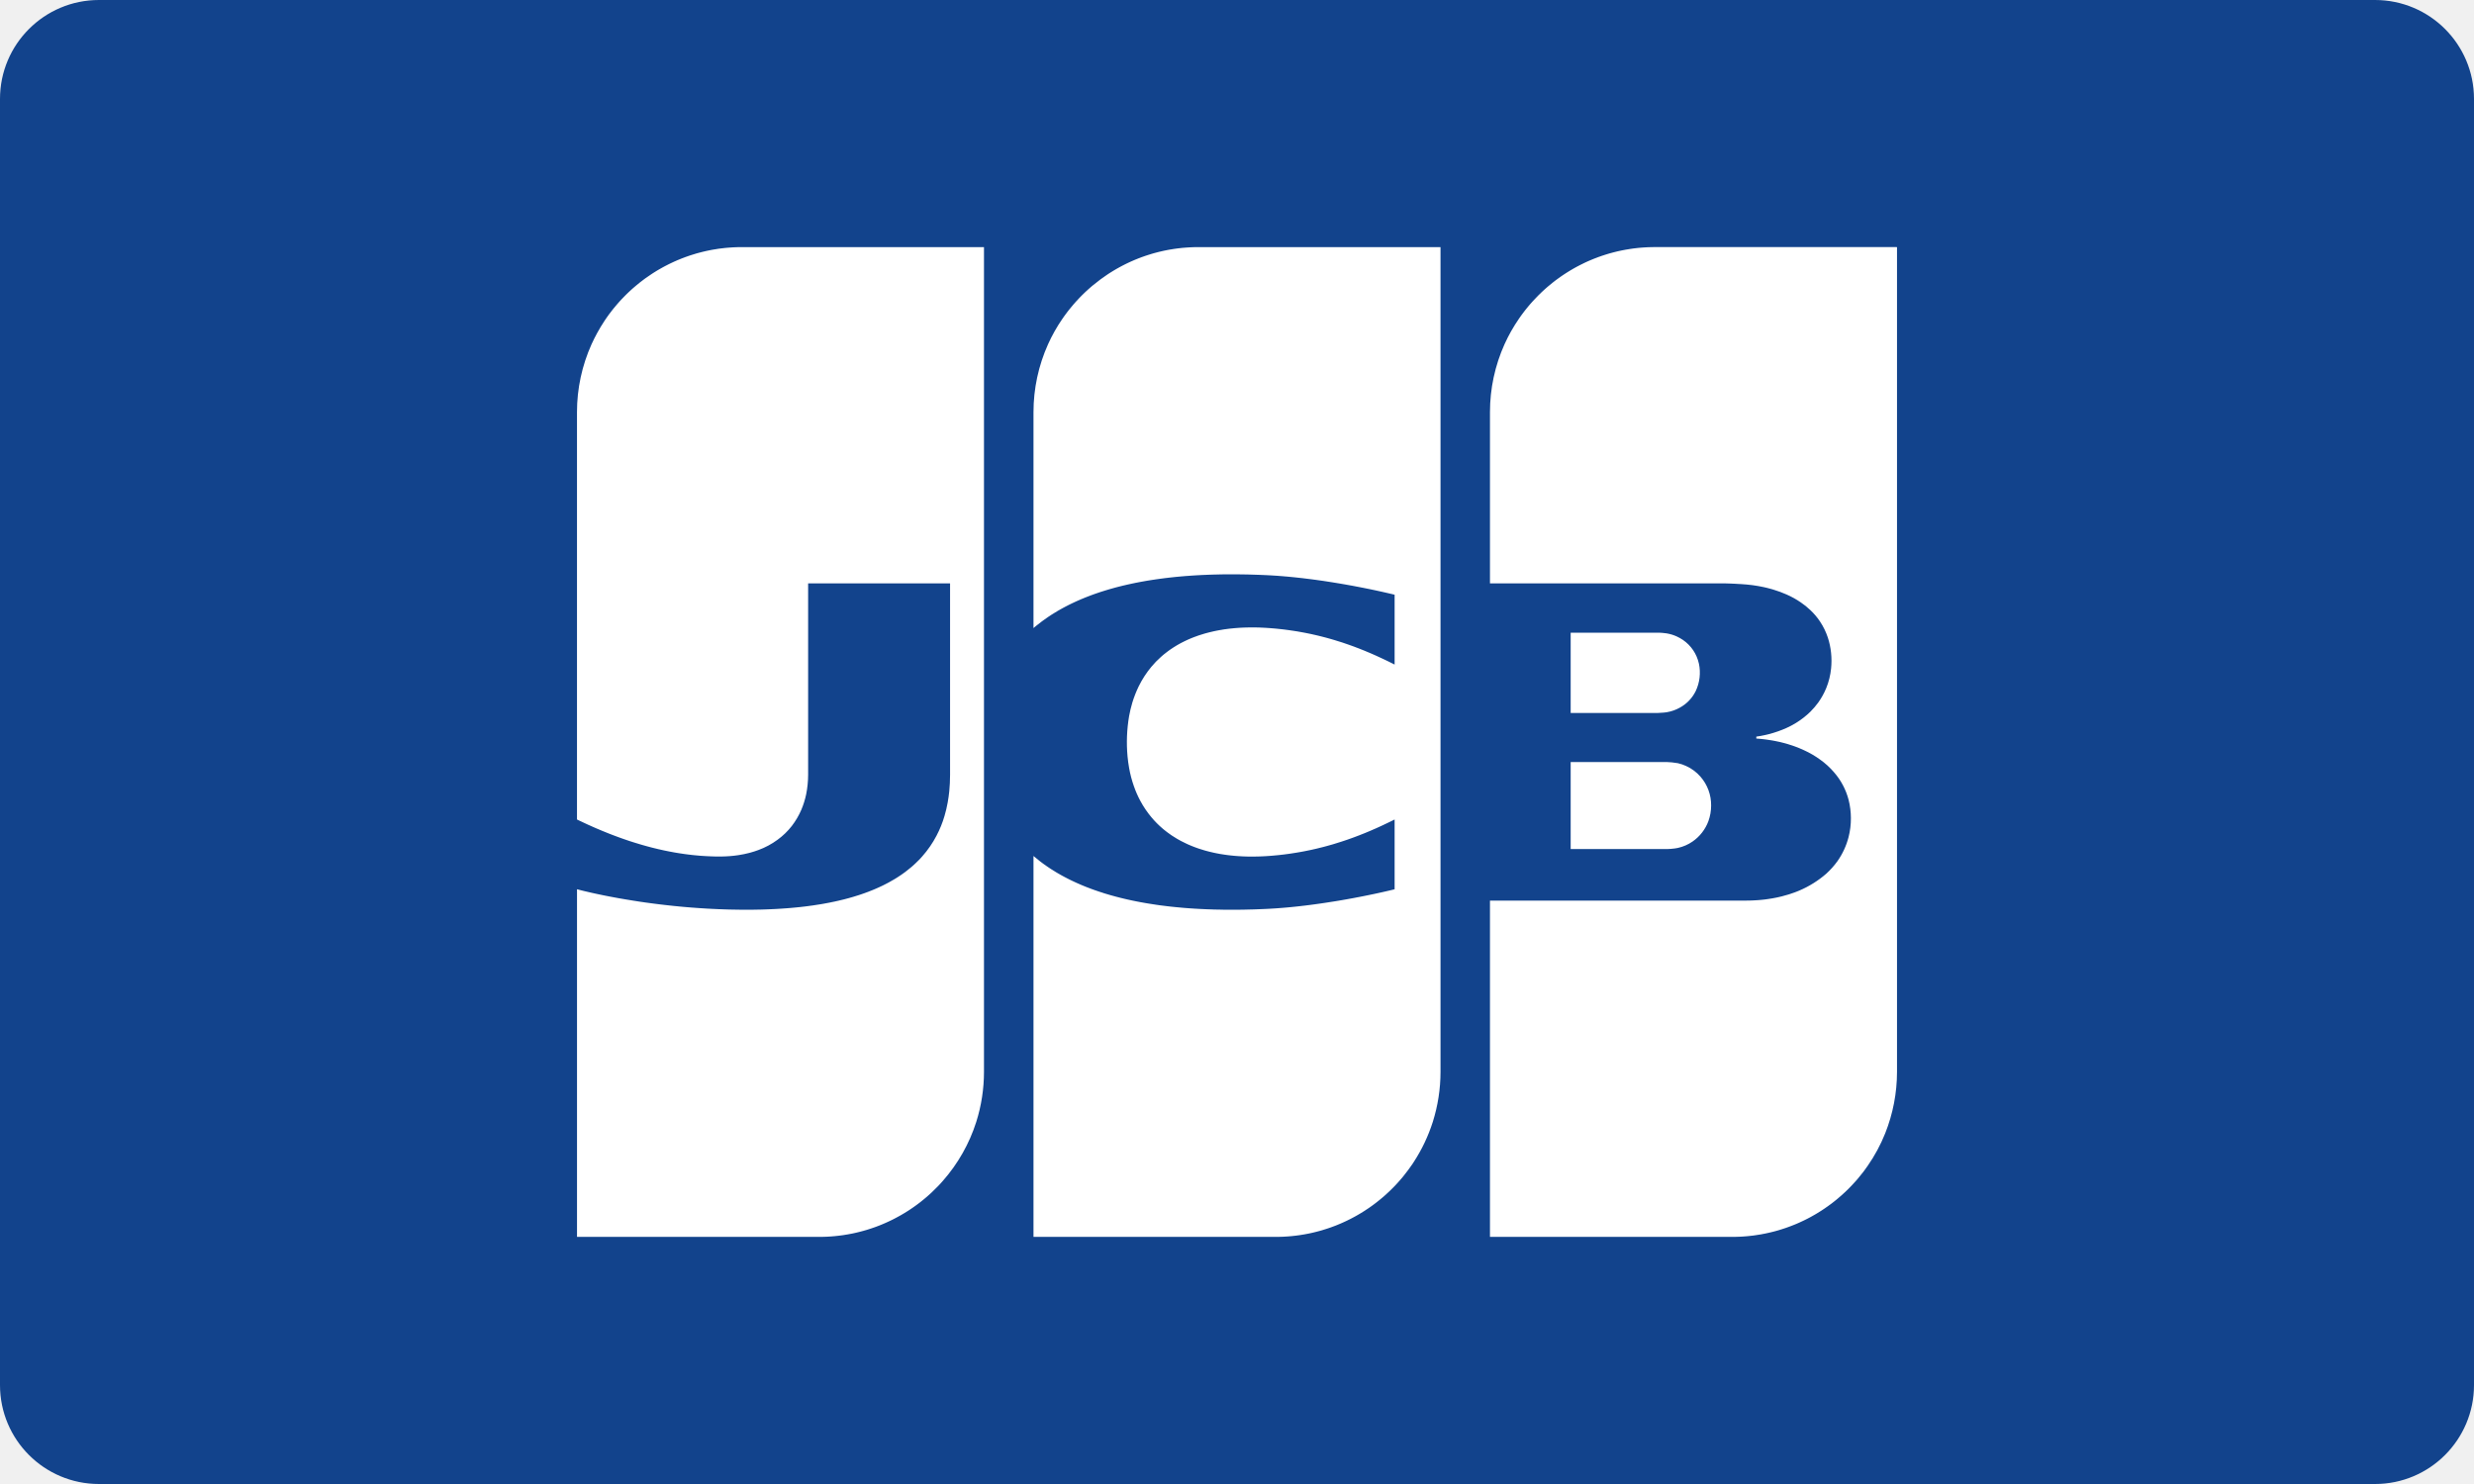
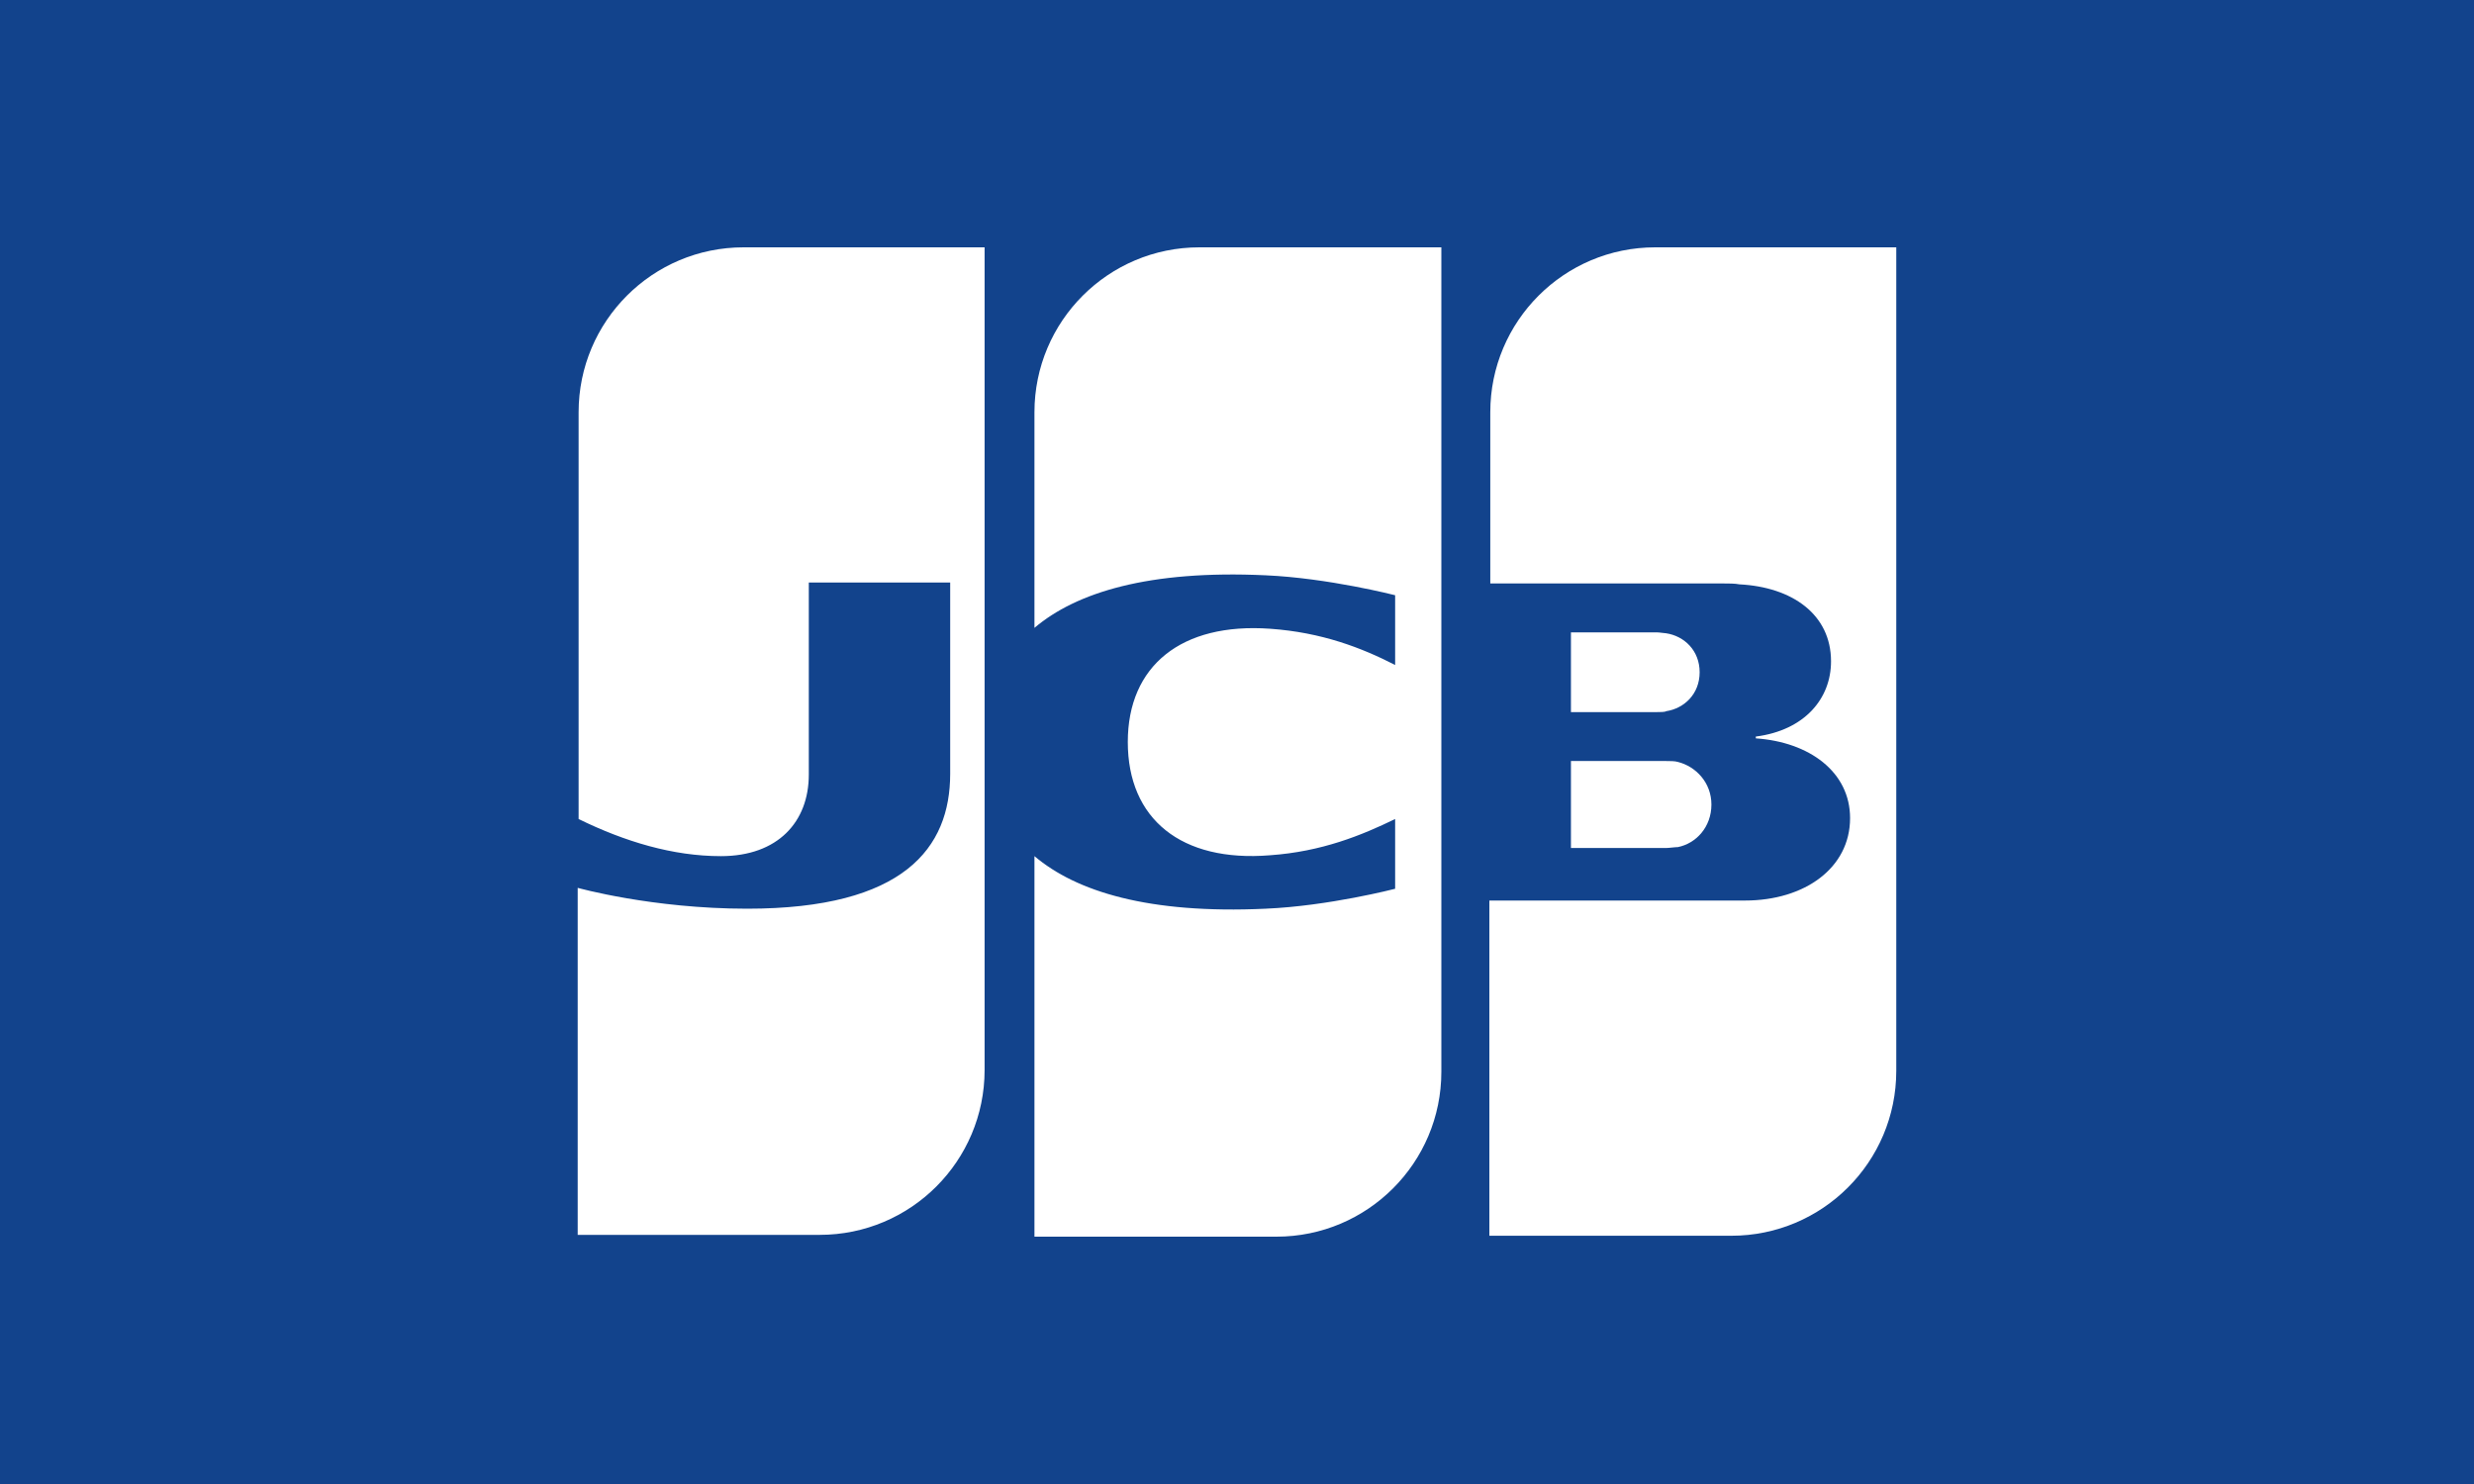
- <svg xmlns="http://www.w3.org/2000/svg" width="100" height="60">
-   <g fill="none" fill-rule="evenodd">
-     <rect fill="#12438C" width="100" height="60" rx="4" />
-     <path d="M63.487 30.81h3.883l.011.001a2.21 2.21 0 01.193.012 3.278 3.278 0 01.232.032l.026.005a1.578 1.578 0 01.321.11 1.698 1.698 0 01.58.431 1.74 1.74 0 01.431 1.169 1.86 1.86 0 01-.11.63 1.732 1.732 0 01-.643.826 1.679 1.679 0 01-.58.254l-.025.005a.82.82 0 01-.103.018 2.732 2.732 0 01-.322.026h-3.894v-3.518zm5.183-3.982a1.748 1.748 0 01-.13 1.116 1.53 1.53 0 01-.643.668 1.604 1.604 0 01-.515.182l-.015.003a1.067 1.067 0 01-.113.014 3.567 3.567 0 01-.258.016h-3.509V25.58h3.573a2.75 2.75 0 01.257.022l.049.006.015.003a1.615 1.615 0 01.387.118 1.771 1.771 0 01.257.144 1.56 1.56 0 01.644.955zm7.982-16.837h.026V43.34a6.746 6.746 0 01-.477 2.48 6.554 6.554 0 01-.708 1.315 6.875 6.875 0 01-.129.18l-.064.085a6.978 6.978 0 01-.193.24l-.064.075-.065.072a6.763 6.763 0 01-.129.14c-.02.023-.042.045-.064.067l-.064.066-.065.063-.064.062a6.829 6.829 0 01-.322.285l-.064.053-.065.052-.064.05-.064.049-.065.047-.064.047-.065.045-.064.045-.064.043-.065.043-.064.04a6.178 6.178 0 01-.129.08l-.064.038a6.954 6.954 0 01-.065.037l-.064.036-.064.036-.065.034a.991.991 0 00-.064.034c-.021.01-.043.02-.065.032l-.064.032-.064.03-.065.03-.064.03-.064.028-.065.028-.064.026-.065.026c-.02.009-.042.017-.064.025l-.064.024-.065.024-.064.023-.064.022-.065.021-.064.021-.065.02-.064.02-.064.018-.065.018-.064.017-.064.016-.065.016-.064.015-.065.014-.064.014-.064.013-.065.012-.064.013-.064.01-.065.01-.064.01-.065.01-.064.009-.064.007-.065.007-.064.007-.064.006-.065.005-.064.005-.065.004-.064.004-.064.002-.065.003-.064.001-.064.001-.065.001h-9.796V36.412H70.6l.065-.001.064-.001.065-.002.064-.003.064-.003.065-.004.064-.004.065-.005.064-.006.064-.006.065-.007.064-.008.064-.009.065-.01.064-.01.065-.01.064-.012c.021-.004.043-.007.064-.012l.065-.013.064-.014.064-.015.065-.015a4.933 4.933 0 00.257-.072l.065-.02a4.127 4.127 0 00.193-.066l.064-.024.065-.026.064-.026a4.096 4.096 0 001.094-.684 3.269 3.269 0 00.451-.505 2.981 2.981 0 00.45-.975 3.012 3.012 0 00.094-.765 3.026 3.026 0 00-.093-.742 2.732 2.732 0 00-.58-1.102 3.078 3.078 0 00-.58-.53 3.748 3.748 0 00-.643-.373 4.142 4.142 0 00-.193-.085l-.064-.026a4.866 4.866 0 00-.065-.024l-.064-.024a5.7 5.7 0 00-.258-.085l-.064-.019-.064-.018a4.948 4.948 0 00-.387-.09l-.064-.012-.064-.012a4.908 4.908 0 00-.065-.01l-.064-.01a5.053 5.053 0 00-.065-.01l-.064-.009-.064-.008-.065-.007-.064-.007-.064-.006-.065-.005-.06-.005v-.077l.06-.01.065-.01a5.77 5.77 0 00.064-.011l.064-.013.065-.013.064-.014a4.55 4.55 0 00.064-.015l.065-.016a4.529 4.529 0 00.708-.248 3.397 3.397 0 00.386-.205 3.365 3.365 0 00.58-.452 3.091 3.091 0 00.321-.376 2.89 2.89 0 00.322-.584 2.825 2.825 0 00.194-.785 3.044 3.044 0 000-.633 2.963 2.963 0 00-.13-.618 2.707 2.707 0 00-.321-.657 2.64 2.64 0 00-.386-.455 2.844 2.844 0 00-.387-.312 3.457 3.457 0 00-.58-.322 4.408 4.408 0 00-.514-.19l-.064-.02a4.74 4.74 0 00-.13-.035l-.064-.017a4.728 4.728 0 00-.128-.03l-.065-.013a.659.659 0 00-.064-.013l-.064-.012-.065-.012-.064-.01-.065-.01-.064-.01-.064-.008-.065-.007-.064-.007-.064-.007-.065-.005-.064-.005-.065-.005-.064-.004-.026-.001-.038-.002-.065-.004-.064-.004-.064-.003-.065-.003-.064-.003-.065-.002-.064-.002-.064-.002h-9.539V16.66a6.699 6.699 0 01.59-2.746 6.615 6.615 0 01.58-1.026c.02-.031.042-.062.064-.093l.064-.088.065-.086.064-.084.065-.08c.02-.026.042-.052.064-.078l.064-.076.065-.073.064-.071a7.147 7.147 0 01.193-.203l.065-.063c.02-.021.042-.043.064-.063l.064-.06.065-.06.064-.057.064-.056a6.927 6.927 0 01.194-.16l.064-.05.064-.05a6.959 6.959 0 01.129-.094l.064-.046.065-.045.064-.043.065-.043a6.28 6.28 0 01.064-.041l.064-.04.065-.04.064-.038.064-.038.065-.036.064-.036.065-.034.064-.034.064-.032.065-.032.064-.032.064-.03.065-.03.064-.028.065-.028.064-.026.064-.027.065-.025.064-.024.064-.025.065-.022.064-.023.065-.021.064-.021.064-.02.065-.02.064-.019.064-.017.065-.018.064-.016.065-.016.064-.016.064-.014.065-.014.064-.013.064-.012.065-.013.064-.01.065-.011.064-.01.064-.01.065-.009.064-.007.065-.008.064-.007.064-.006.065-.005.064-.005.064-.004.065-.004.064-.003.065-.002.064-.002.064-.001.065-.001h9.785zM23.46 33.2a21.704 21.704 0 01-.138-.067V16.661a6.698 6.698 0 01.588-2.742 6.89 6.89 0 01.514-.931c.02-.032.042-.064.064-.096l.064-.092.064-.089a6.78 6.78 0 01.065-.085c.021-.028.042-.057.064-.084l.064-.08a6.407 6.407 0 01.129-.154c.02-.025.042-.049.064-.073l.064-.072.064-.069a6.4 6.4 0 01.129-.133l.064-.064.065-.063.064-.06.064-.059.064-.057.065-.056.064-.054a6.189 6.189 0 01.321-.254l.064-.047a6.098 6.098 0 01.257-.176l.065-.042.064-.04.064-.04.064-.038.065-.037c.021-.013.043-.024.064-.036l.064-.036.065-.035.064-.033c.021-.012.043-.022.064-.033l.064-.032.065-.031.064-.03.064-.03.064-.028.065-.029.064-.026.064-.026.064-.026.065-.024.064-.025.064-.022.065-.023.064-.022.064-.02.064-.02.065-.02.064-.02c.021-.005.043-.01.064-.017l.064-.017.065-.017.064-.016.064-.015.064-.015.065-.014.064-.013.064-.013.064-.012.065-.011.064-.01.064-.011.064-.01.065-.008.064-.008.064-.007.065-.008.064-.006.064-.005.064-.005.065-.004.064-.005.064-.002.064-.003.065-.002.064-.001h.064l.029-.001h9.794V43.34a6.737 6.737 0 01-.312 2.02 6.674 6.674 0 01-1.35 2.384l-.064.072-.064.07-.064.068a6.797 6.797 0 01-.257.254l-.065.06-.064.057-.064.057-.064.054-.065.055-.064.051-.064.052-.064.049-.065.049c-.02.016-.043.031-.064.047l-.064.046-.064.045-.065.044-.064.043-.064.042-.065.04-.064.04-.064.038-.064.038-.065.037a5.804 5.804 0 01-.128.07l-.064.034-.065.034-.064.032-.064.031-.064.03-.065.03-.064.029-.064.028-.064.027-.065.027-.064.026-.064.024-.065.025-.064.023-.064.022-.064.022-.065.021-.064.021-.064.02-.064.018-.065.019-.064.017-.064.017-.064.016-.065.016-.064.015-.064.014-.064.014-.065.012-.064.012-.064.012-.065.01-.064.011-.064.01-.064.008-.065.009-.064.007-.064.007-.064.007-.065.005-.064.006-.064.004-.064.004-.065.004-.064.002-.064.002-.064.002h-.065l-.06.001h-9.78V35.953l.138.036.064.016.064.016.064.015.065.015.064.015.064.015.065.015.064.014.064.014.064.014.065.014.064.013.064.013.064.014.065.013.064.013.064.012.064.013.065.012.064.012.064.012.064.012.065.012.064.012.064.011.064.011.065.011.064.011.064.011.065.01.064.011.064.01.064.011.065.01.064.01.064.01.064.01.065.01.064.009.064.009.064.01.065.008.064.009.064.009.064.008.065.009.064.008.064.008.064.008.065.008.064.008.064.007.065.008.064.007.064.007.064.007.065.007.064.007.064.007.064.006.065.006.064.007.064.006.064.006.065.006.064.005.064.006.065.005.064.005.064.006.064.004.065.005.064.005.064.004.064.005.065.004.064.004.064.004.064.004.065.004.064.003.064.004.064.003.065.003.064.003.064.003.064.003.065.002.064.002.064.003.065.002.064.002.064.002.064.001.065.002.064.001.064.001.064.001.065.001.064.001h.064l.064.001h.386l.064-.001.065-.001.064-.001.064-.002h.064l.065-.002.064-.002.064-.002.064-.002.065-.003.064-.002.064-.003.064-.003.065-.003.064-.003.064-.004.064-.004.065-.004.064-.004.064-.005.065-.004.064-.005.064-.005.064-.005.065-.006.064-.006.064-.006.064-.006.065-.007.064-.006.064-.007.064-.008.065-.007.064-.008.064-.008.064-.009.065-.009.064-.008.064-.01.064-.01.065-.01.064-.01.064-.01.065-.011.064-.011.064-.012.064-.012.065-.012.064-.012.064-.014.064-.013.065-.013.064-.015.064-.014.064-.015.065-.016.064-.015.064-.016.064-.017.065-.017.064-.017.064-.019.065-.018.064-.019.064-.02.064-.02.065-.02.064-.021.064-.022.064-.022.065-.023.064-.024.064-.023.064-.026.065-.025.064-.026.064-.027.064-.027.065-.029.064-.029.064-.03.065-.03.064-.032c.022-.01.043-.022.064-.033.022-.01.043-.022.064-.033l.065-.034a6.082 6.082 0 00.192-.11l.065-.038.064-.04.064-.041.064-.043.065-.043.064-.046.064-.046.064-.049a4.757 4.757 0 00.193-.155l.065-.056.064-.058.064-.06a4.217 4.217 0 00.129-.127l.064-.067.064-.072a4.154 4.154 0 00.578-.838 4.293 4.293 0 00.322-.796 4.939 4.939 0 00.128-.54c.028-.152.049-.306.065-.461.021-.218.032-.44.032-.664v-7.739h-5.737v7.739a4.071 4.071 0 01-.08.792 3.444 3.444 0 01-.193.618 3.061 3.061 0 01-.385.657 2.86 2.86 0 01-.579.56 3.095 3.095 0 01-.771.414 3.798 3.798 0 01-.321.104l-.065.017a3.902 3.902 0 01-.385.08l-.064.01a4.78 4.78 0 01-.129.017l-.064.007a.692.692 0 01-.064.006l-.065.006a4.92 4.92 0 01-.128.008l-.064.003-.065.002-.064.002h-.257l-.064-.002-.065-.002-.064-.002-.064-.003-.064-.003-.065-.003-.064-.004-.064-.004-.064-.004-.065-.005-.064-.006-.064-.006-.064-.006-.065-.006-.064-.007-.064-.008-.064-.007-.065-.009-.064-.008-.064-.009-.065-.01-.064-.009-.064-.01-.064-.01-.065-.011-.064-.011-.064-.012-.064-.012-.065-.012-.064-.013-.064-.013-.064-.013-.065-.014-.064-.014-.064-.015-.065-.014-.064-.016-.064-.015-.064-.016-.065-.016-.064-.017-.064-.017-.064-.017-.065-.018-.064-.018-.064-.018-.064-.019-.065-.019-.064-.02-.064-.019-.064-.02-.065-.02-.064-.021-.064-.02-.064-.022-.065-.022-.064-.022-.064-.022-.065-.023-.064-.023-.064-.023-.064-.024-.065-.024-.064-.024-.064-.024-.064-.025-.065-.025-.064-.026-.064-.026-.064-.026-.065-.026-.064-.027-.064-.027-.064-.027-.065-.027-.064-.028-.064-.028-.064-.029-.065-.029-.064-.028-.064-.03-.065-.03-.064-.03-.064-.03-.064-.03zm18.452-7.922a6.048 6.048 0 00-.138.115v-8.732a6.7 6.7 0 01.588-2.742 6.612 6.612 0 01.578-1.026l.065-.093c.02-.03.042-.059.064-.088l.064-.086.064-.083.065-.08a6.485 6.485 0 01.128-.154l.064-.073.065-.072a6.546 6.546 0 01.128-.137l.064-.066a7.21 7.21 0 01.065-.063l.064-.063.064-.06.065-.06.064-.056.064-.057.064-.054a7.75 7.75 0 01.322-.253 6.187 6.187 0 01.257-.181l.064-.043.064-.041.065-.04c.02-.014.042-.027.064-.04l.064-.038.064-.038.065-.036.064-.036.064-.034.064-.034.065-.033.064-.032.064-.031.064-.03.065-.03.064-.028.064-.028.064-.027.065-.026.064-.026.064-.024.065-.025.064-.022.064-.023.064-.021.065-.021.064-.02.064-.02.064-.019.065-.018.064-.017.064-.017.064-.016.065-.015.064-.015.064-.014.065-.013.064-.013.064-.012.064-.011.065-.01.064-.011.064-.009.064-.009.065-.008.064-.007.064-.008.064-.006.065-.005.064-.005.064-.004.065-.004c.02-.002.042-.002.064-.003l.064-.003.064-.002.065-.001h.064l.028-.001h9.795V43.34a6.73 6.73 0 01-.312 2.019 6.67 6.67 0 01-.771 1.624l-.064.097a6.98 6.98 0 01-.322.434c-.02.027-.042.053-.064.08l-.064.075a6.51 6.51 0 01-.064.074l-.065.073-.064.07-.064.068-.064.065a6.644 6.644 0 01-.129.128l-.064.06-.065.06c-.02.02-.042.039-.064.058l-.064.057-.064.054-.065.054c-.02.018-.042.035-.064.052l-.064.051-.064.05-.065.049-.064.047-.064.046-.064.045-.065.044-.064.042-.064.043-.065.04-.064.04-.064.038-.064.038a6.889 6.889 0 01-.065.037l-.064.036-.064.034-.064.034-.065.034-.064.031-.064.032-.064.03-.065.03-.064.029-.064.028-.065.027-.064.027-.064.026-.064.024-.065.024-.064.024-.064.022-.064.022-.065.021-.064.02c-.021.008-.043.014-.064.02l-.064.02-.065.018a5.447 5.447 0 01-.064.017l-.064.017-.064.016-.065.016-.064.015-.064.014-.065.014-.064.012-.064.012-.064.012-.065.01-.064.011-.064.01-.064.008-.065.009-.064.007-.064.007-.064.007-.065.005-.064.006-.064.004-.065.004-.064.004-.064.002-.064.002-.065.002h-.064l-.06.001h-9.782v-15.4a6.188 6.188 0 00.267.217l.064.048.064.048a6.595 6.595 0 00.129.091l.064.044a6.4 6.4 0 00.064.043l.064.042.065.04c.02.014.042.027.064.04l.064.04.064.038.065.037.064.037.064.035.065.035.064.034.064.033.064.033.065.032.064.031.064.03.064.03.065.03.064.028.064.028.064.028.065.027.064.026.064.026.065.025.064.024.064.025.064.023.065.024.064.022.064.022.064.022.065.021.064.02.064.022.064.02.065.019.064.019.064.019.065.018.064.018.064.017.064.018.065.016.064.017.064.016.064.015.065.016.064.015.064.015.064.014.065.014.064.014.064.013.064.013.065.013.064.012.064.013.065.011.064.012.064.011.064.011.065.011.064.01.064.01.064.01.065.01.064.01.064.009.064.01.065.008.064.008.064.008.065.008.064.008.064.007.064.008.065.007.064.006.064.007.064.006.065.006.064.006.064.006.064.006.065.005.064.005.064.005.065.005.064.004.064.004.064.005.065.003.064.004.064.004.064.003.065.003.064.003.064.003.064.003.065.002.064.002.064.002.065.003.064.001.064.002.064.001.065.001.064.001.064.002h.129l.064.001h.45l.064-.001.064-.001.065-.001.064-.001.064-.002.064-.001.065-.002.064-.001.064-.002.064-.002.065-.002.064-.003.064-.002.064-.003.065-.002.064-.003.031-.001.033-.002.065-.003.064-.003.064-.004.064-.004.065-.004.064-.004.064-.004.064-.005.065-.005.064-.005.064-.005.064-.006.065-.005.064-.006.064-.006.065-.006.064-.007.064-.006.064-.007.065-.007.064-.007.064-.007.064-.008.065-.007.064-.008.064-.008.064-.008.065-.008.064-.009.064-.008.065-.009.064-.009.064-.009.064-.009.065-.009.064-.01.064-.009.064-.01.065-.01.064-.01.064-.01.064-.01.065-.01.064-.01.064-.011.064-.01.065-.012.064-.01.064-.012.065-.011.064-.011.064-.012.064-.012.065-.011.064-.012.064-.012.064-.013.065-.012.064-.012.064-.013.064-.012.065-.013.064-.013.064-.013.065-.013.064-.014.064-.013.064-.013.065-.014.064-.014.064-.014.064-.014.065-.014.064-.015.064-.014.064-.015.065-.015.064-.015.064-.015.065-.016.063-.015v-2.822l-.063.032-.065.032-.064.031-.064.031-.065.031-.064.03-.064.031-.064.03-.065.03-.064.029-.064.029-.064.029-.065.028-.064.028-.064.028-.064.027-.065.027-.064.027-.064.026-.065.026-.064.025-.064.026-.064.024-.065.025-.064.024-.064.024-.064.023-.065.023-.064.023-.064.023-.064.021-.065.022-.064.021-.064.021-.065.02-.064.02-.064.02-.064.02-.065.02-.064.018-.064.018-.064.018-.065.018-.064.017-.064.017-.064.016-.065.016-.064.016-.064.016-.064.015-.065.014-.064.015-.064.014-.065.013-.064.013-.064.013-.064.013-.065.012-.064.012-.064.011-.064.011-.065.011-.064.01-.064.01-.064.01-.065.01-.064.009-.064.008-.065.009-.064.008-.064.007-.064.008-.065.007-.064.006-.064.006-.064.006-.065.006-.064.005-.039.003-.025.002-.064.004-.065.005-.064.003-.064.003-.065.003-.064.002-.064.003h-.064l-.065.002h-.257l-.064-.002-.064-.002-.064-.002-.065-.003-.064-.004-.064-.003-.065-.005-.064-.005-.064-.005-.064-.007-.065-.006-.064-.008-.064-.007-.064-.009-.065-.009-.064-.01-.064-.01-.064-.01-.065-.013-.064-.012-.064-.013-.064-.014-.065-.015-.064-.015-.064-.016a.778.778 0 01-.065-.017l-.064-.017-.064-.019-.064-.02a5.646 5.646 0 01-.129-.04l-.064-.022-.064-.023-.065-.024-.064-.025-.064-.026-.064-.027-.065-.028-.064-.03a5.48 5.48 0 01-.193-.095l-.064-.034-.064-.036-.065-.037a4.766 4.766 0 01-.128-.08l-.064-.04-.065-.045a3.967 3.967 0 01-.128-.092l-.064-.05a4.296 4.296 0 01-.065-.051l-.064-.053a3.826 3.826 0 01-.45-.455 3.964 3.964 0 01-.45-.667 4.044 4.044 0 01-.257-.588 4.604 4.604 0 01-.193-.736 5.535 5.535 0 01-.064-.472 6.256 6.256 0 01.064-1.627 5.077 5.077 0 01.129-.54 4.636 4.636 0 01.257-.658 3.99 3.99 0 01.514-.794 3.57 3.57 0 01.386-.398l.064-.056.064-.054a4.3 4.3 0 01.129-.1c.02-.017.042-.032.064-.048l.064-.045.065-.044.064-.042a3.942 3.942 0 01.128-.079l.065-.037.064-.036.064-.034a4.845 4.845 0 01.129-.065l.064-.03.064-.03.065-.028.064-.027.064-.026.064-.025.065-.023.064-.024.064-.022a5.667 5.667 0 01.193-.06l.064-.019.064-.017.065-.017.064-.016.064-.015.065-.015.064-.014.064-.013.064-.012.065-.012.064-.01.064-.012.064-.01.065-.008.064-.009.064-.008.064-.007.065-.006.064-.007.064-.005.064-.005.065-.005.064-.004.064-.003.065-.003.064-.002.064-.002.064-.001.065-.001h.192l.065.001.064.001.064.002.064.003.065.003.064.003.064.003.065.005.064.004.025.002.039.003.064.005.065.005.064.006.064.006.064.007.065.007.064.007.064.007.064.008.065.009.064.008.064.009.065.01.064.009.064.01.064.01.065.01.064.012.064.011.064.012.065.012.064.012.064.013.064.013.065.013.064.014.064.015.065.014.064.015.064.015.064.016.065.016.064.017.064.016.064.017.065.018.064.018.064.018.064.019.065.019.064.02.064.02.064.02.065.02.064.02.064.022.065.022.064.022.064.022.064.023.065.023.064.023.064.024.064.025.065.024.064.025.064.026.064.025.065.026.064.027.064.027.065.027.064.027.064.028.064.028.065.029.064.029.064.03.064.029.065.03.064.03.064.03.064.031.065.031.064.032.064.032.065.032.063.032v-2.824l-.063-.015-.065-.016L56.18 24l-.064-.015-.065-.015-.064-.015-.064-.014-.064-.015-.065-.014-.064-.014-.064-.014-.064-.014-.065-.014-.064-.013-.064-.014-.064-.013-.065-.013-.064-.013-.064-.013-.065-.013-.064-.012-.064-.013-.064-.012-.065-.012-.064-.013-.064-.012-.064-.012-.065-.011-.064-.012-.064-.011-.064-.012-.065-.011-.064-.011-.064-.011-.065-.011-.064-.01-.064-.011-.064-.01-.065-.011-.064-.01-.064-.01-.064-.01-.065-.01-.064-.01-.064-.01-.064-.009-.065-.009-.064-.009-.064-.009-.064-.009-.065-.008-.064-.009-.064-.008-.065-.008-.064-.008-.064-.008-.064-.008-.065-.008-.064-.007-.064-.007-.064-.007-.065-.007-.064-.007-.064-.006-.064-.007-.065-.006-.064-.006-.064-.006-.065-.005-.064-.006-.064-.005-.064-.005-.065-.005-.064-.005-.064-.004-.064-.004-.065-.004-.064-.004-.064-.003-.064-.004-.065-.003-.033-.001-.031-.002-.064-.002-.065-.003-.064-.003-.064-.002-.064-.002-.065-.002-.064-.002-.064-.002-.064-.002-.065-.002-.064-.001-.064-.001-.064-.002h-.065l-.064-.001-.064-.001h-.065l-.064-.001h-.385l-.065.001h-.064l-.064.002-.064.001-.065.001-.064.002-.064.001-.064.002-.065.002-.064.002-.064.002-.065.003-.064.003-.064.002-.064.003-.065.003-.064.004-.064.003-.064.004-.065.004-.064.004-.064.004-.064.005-.065.005-.064.004-.064.005-.065.006-.064.005-.064.006-.064.006-.065.006-.064.006-.064.007-.064.007-.065.007-.064.007-.064.008-.064.007-.065.008-.064.009-.064.008-.065.009-.064.009-.064.009-.064.01-.065.009-.064.01-.064.01-.064.01-.065.011-.064.011-.064.012-.064.011-.065.012-.064.012-.064.013-.065.012-.064.014-.064.013-.064.014-.065.014-.064.014-.064.015-.064.015-.065.015-.064.016-.064.016-.064.016-.065.017-.064.017-.064.018-.064.018-.065.018-.064.019-.064.019-.065.02-.064.02-.064.02-.064.02-.065.022-.064.022-.064.022-.064.022-.065.024-.064.023-.064.025-.064.024-.065.026-.064.025-.064.027-.065.026-.064.028-.064.028-.064.028-.065.03-.064.03-.064.03-.064.031-.065.032-.064.033-.064.033-.064.034-.065.035-.064.036a6.73 6.73 0 00-.064.036l-.065.037a7.55 7.55 0 00-.128.078l-.064.04a7.398 7.398 0 00-.065.04l-.064.043-.064.042-.064.045a7.574 7.574 0 00-.129.091l-.064.047a6.772 6.772 0 00-.193.15z" fill="#FFF" />
-   </g>
+ <svg xmlns="http://www.w3.org/2000/svg" width="100" height="60" fill="none">
+   <path fill="#12438C" d="M0 0h100v60H0z" />
+   <path fill="#fff" d="M63.498 34.286h3.846c.11 0 .367-.037.477-.037.732-.146 1.355-.806 1.355-1.721 0-.88-.623-1.539-1.356-1.722-.11-.037-.33-.037-.476-.037h-3.846z" />
+   <path fill="#fff" d="M66.905 10a6.667 6.667 0 0 0-6.667 6.667v6.923h9.414c.22 0 .476 0 .66.036 2.124.11 3.699 1.21 3.699 3.114 0 1.502-1.062 2.784-3.04 3.04v.073c2.16.147 3.81 1.356 3.81 3.224 0 2.015-1.832 3.333-4.25 3.333h-10.33v13.553h9.78a6.667 6.667 0 0 0 6.667-6.666V10z" />
+   <path fill="#fff" d="M68.7 27.18c0-.88-.623-1.466-1.356-1.576-.073 0-.256-.036-.366-.036h-3.48v3.223h3.48c.11 0 .33 0 .366-.036.733-.11 1.356-.696 1.356-1.575M30.055 10a6.667 6.667 0 0 0-6.667 6.667v16.447c1.868.915 3.81 1.501 5.751 1.501 2.308 0 3.553-1.392 3.553-3.296v-7.766h5.715v7.73c0 3.003-1.869 5.457-8.206 5.457-3.846 0-6.85-.843-6.85-.843v14.03h9.78a6.667 6.667 0 0 0 6.667-6.667V10zM48.48 10a6.667 6.667 0 0 0-6.667 6.667v8.718c1.685-1.429 4.615-2.345 9.34-2.125 2.528.11 5.239.806 5.239.806v2.82c-1.356-.695-2.967-1.318-5.055-1.465-3.59-.256-5.751 1.502-5.751 4.579 0 3.114 2.161 4.872 5.75 4.579 2.089-.147 3.7-.806 5.056-1.465v2.82s-2.674.696-5.238.806c-4.726.22-7.656-.696-9.341-2.125V50h9.78a6.667 6.667 0 0 0 6.667-6.667V10z" />
</svg>
